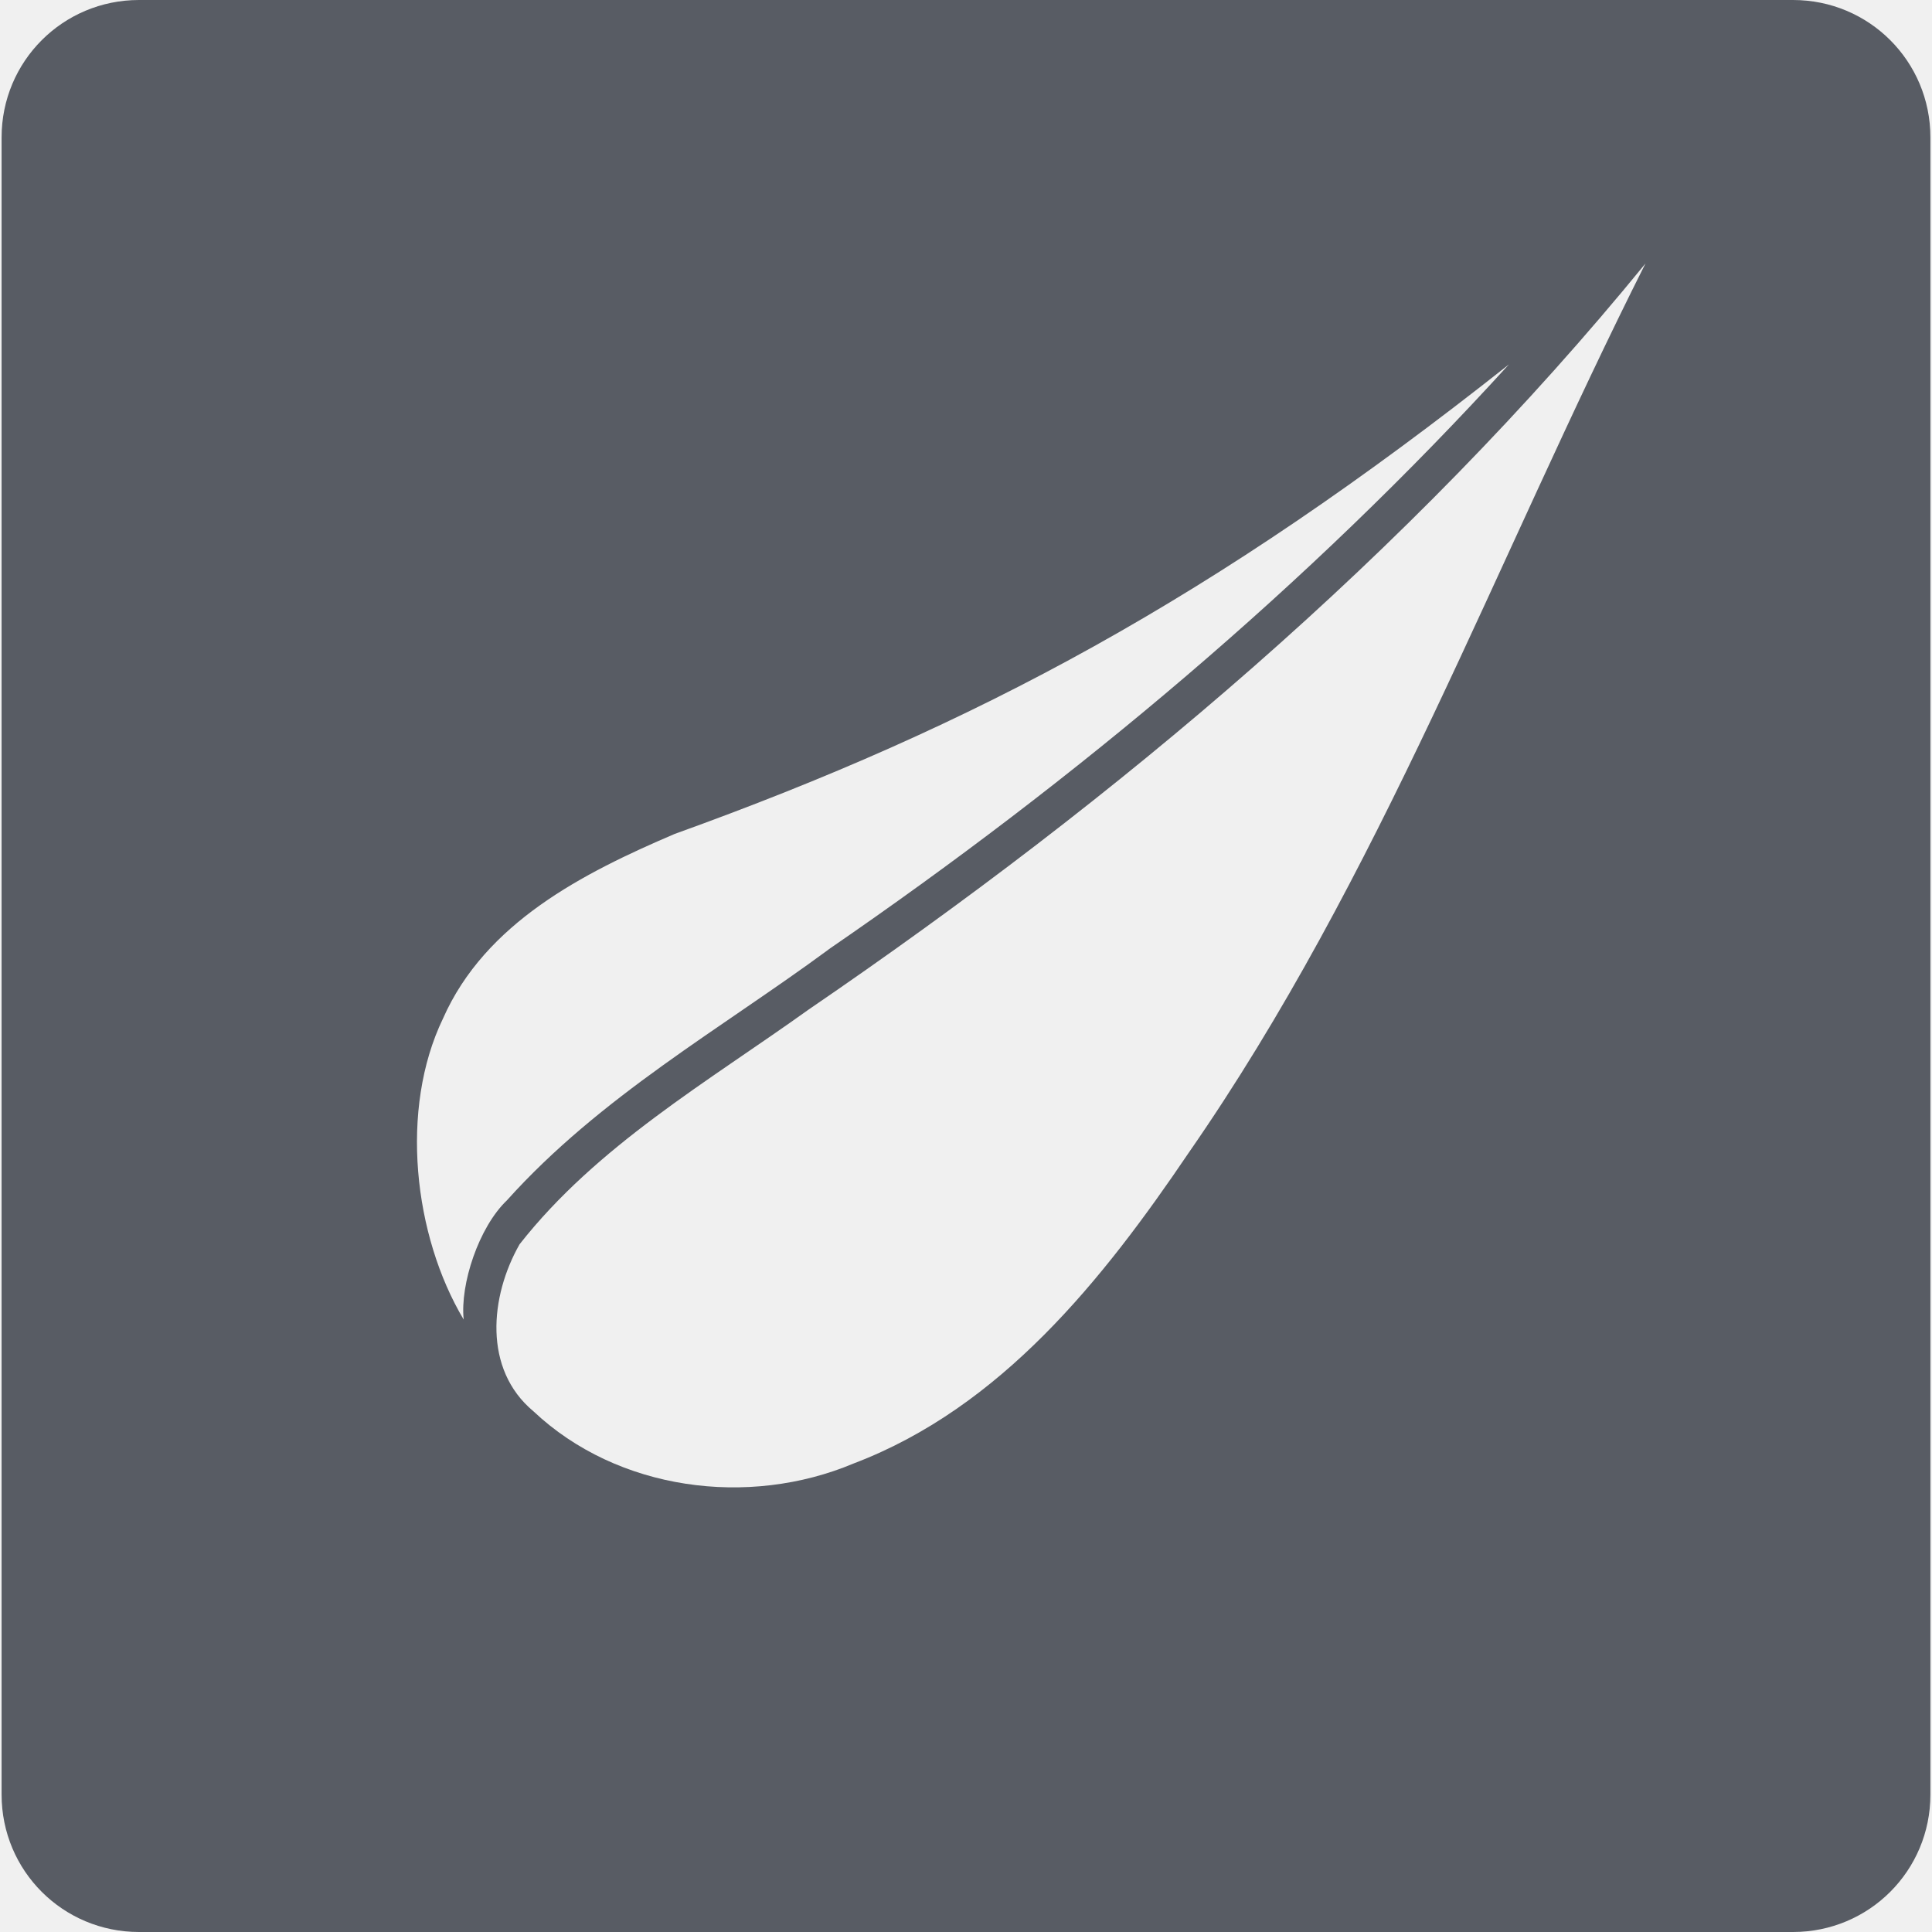
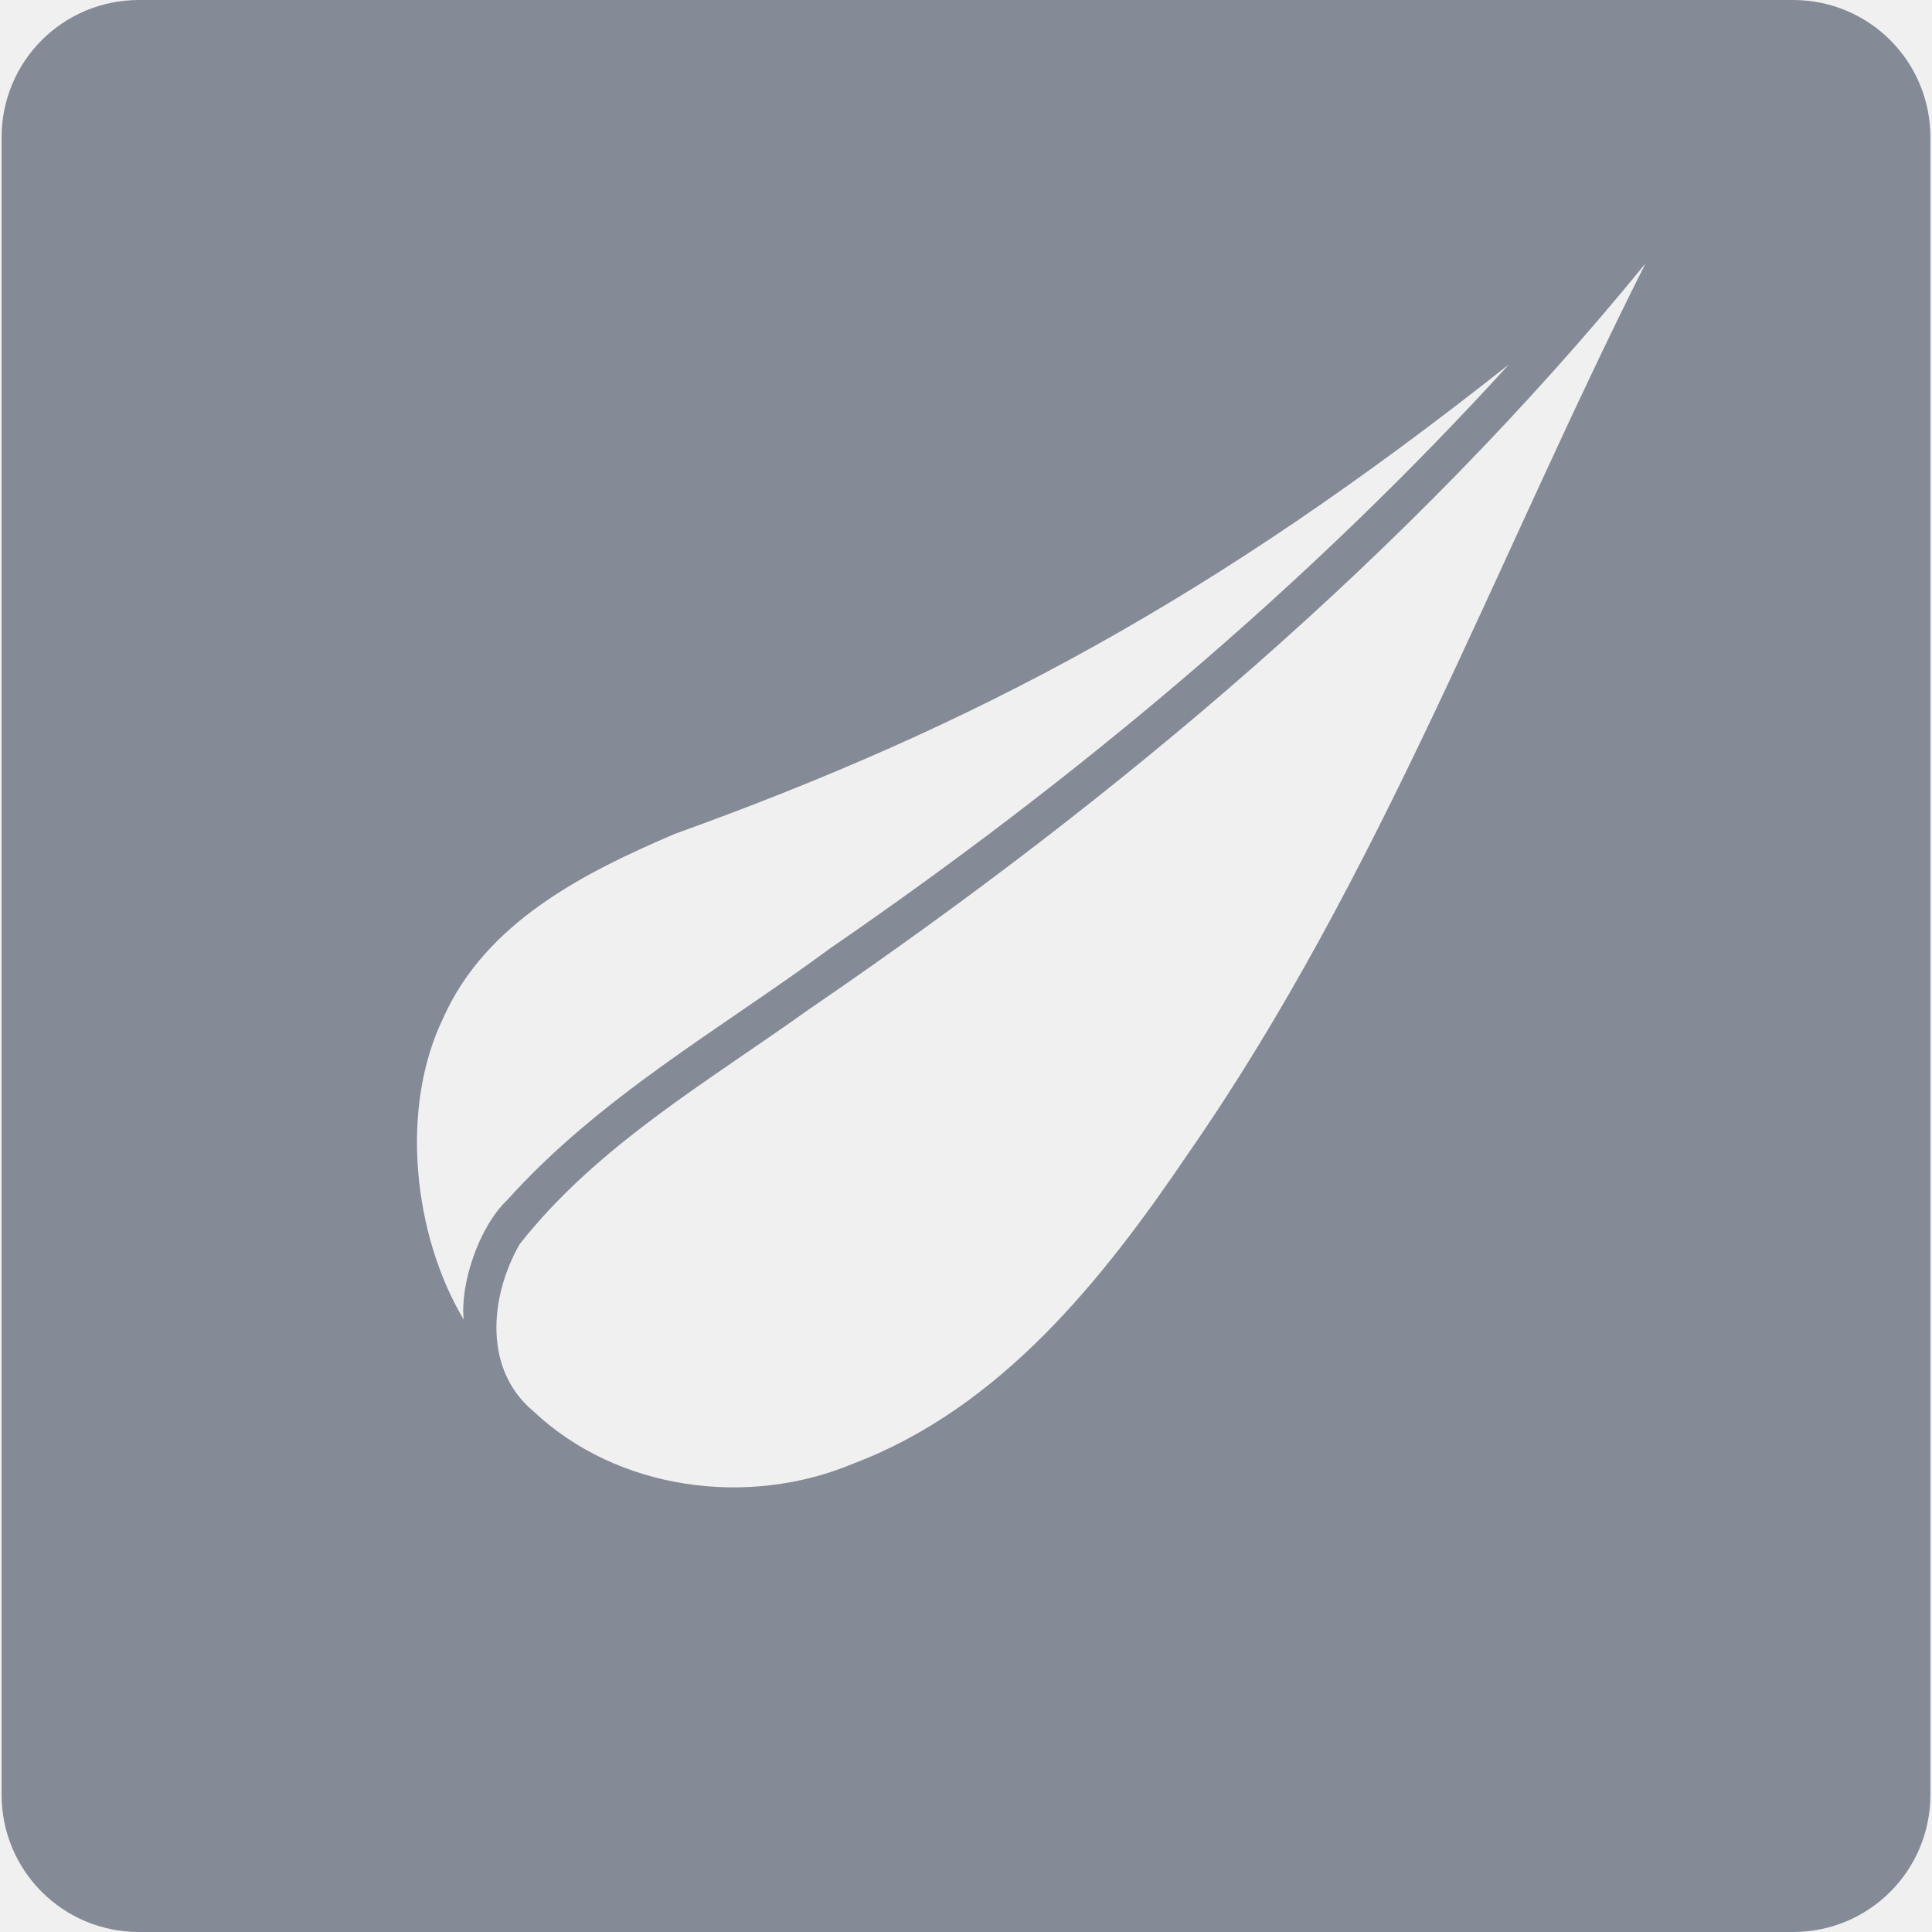
<svg xmlns="http://www.w3.org/2000/svg" width="40" height="40" viewBox="0 0 40 40" fill="#848a96">
  <g clip-path="url(#clip0_1726_23)">
-     <path d="M2.878 0C1.303 0 0.033 1.268 0.033 2.845V37.155C0.033 38.733 1.303 40 2.878 40H37.122C38.697 40 39.967 38.732 39.967 37.155V2.845C39.967 1.267 38.697 0 37.122 0H2.878ZM34.068 5.455C30.967 11.612 28.568 18.167 24.612 23.865C22.838 26.488 20.73 29.137 17.678 30.298C15.495 31.218 12.785 30.86 11.045 29.22C9.998 28.348 10.145 26.837 10.757 25.762C12.357 23.722 14.657 22.395 16.74 20.903C23.143 16.528 29.15 11.482 34.068 5.455ZM31.247 7.538C27.075 12.123 22.278 16.138 17.16 19.653L17.155 19.657L17.15 19.662C14.938 21.293 12.425 22.702 10.495 24.852C9.913 25.407 9.523 26.588 9.6 27.32C8.563 25.582 8.267 22.963 9.172 21.087C10.048 19.103 12.075 18.075 13.965 17.267C20.227 15.012 25.123 12.39 31.247 7.54V7.538Z" fill="#585C64" />
+     <path d="M2.878 0C1.303 0 0.033 1.268 0.033 2.845V37.155C0.033 38.733 1.303 40 2.878 40H37.122C38.697 40 39.967 38.732 39.967 37.155V2.845C39.967 1.267 38.697 0 37.122 0H2.878ZM34.068 5.455C30.967 11.612 28.568 18.167 24.612 23.865C22.838 26.488 20.73 29.137 17.678 30.298C15.495 31.218 12.785 30.86 11.045 29.22C9.998 28.348 10.145 26.837 10.757 25.762C12.357 23.722 14.657 22.395 16.74 20.903C23.143 16.528 29.15 11.482 34.068 5.455ZM31.247 7.538C27.075 12.123 22.278 16.138 17.16 19.653L17.155 19.657L17.15 19.662C14.938 21.293 12.425 22.702 10.495 24.852C9.913 25.407 9.523 26.588 9.6 27.32C8.563 25.582 8.267 22.963 9.172 21.087C10.048 19.103 12.075 18.075 13.965 17.267C20.227 15.012 25.123 12.39 31.247 7.54V7.538Z" fill="#848a96" />
  </g>
  <defs>
    <clipPath id="clip0_1726_23">
      <rect width="40" height="40" fill="white" />
    </clipPath>
  </defs>
</svg>
